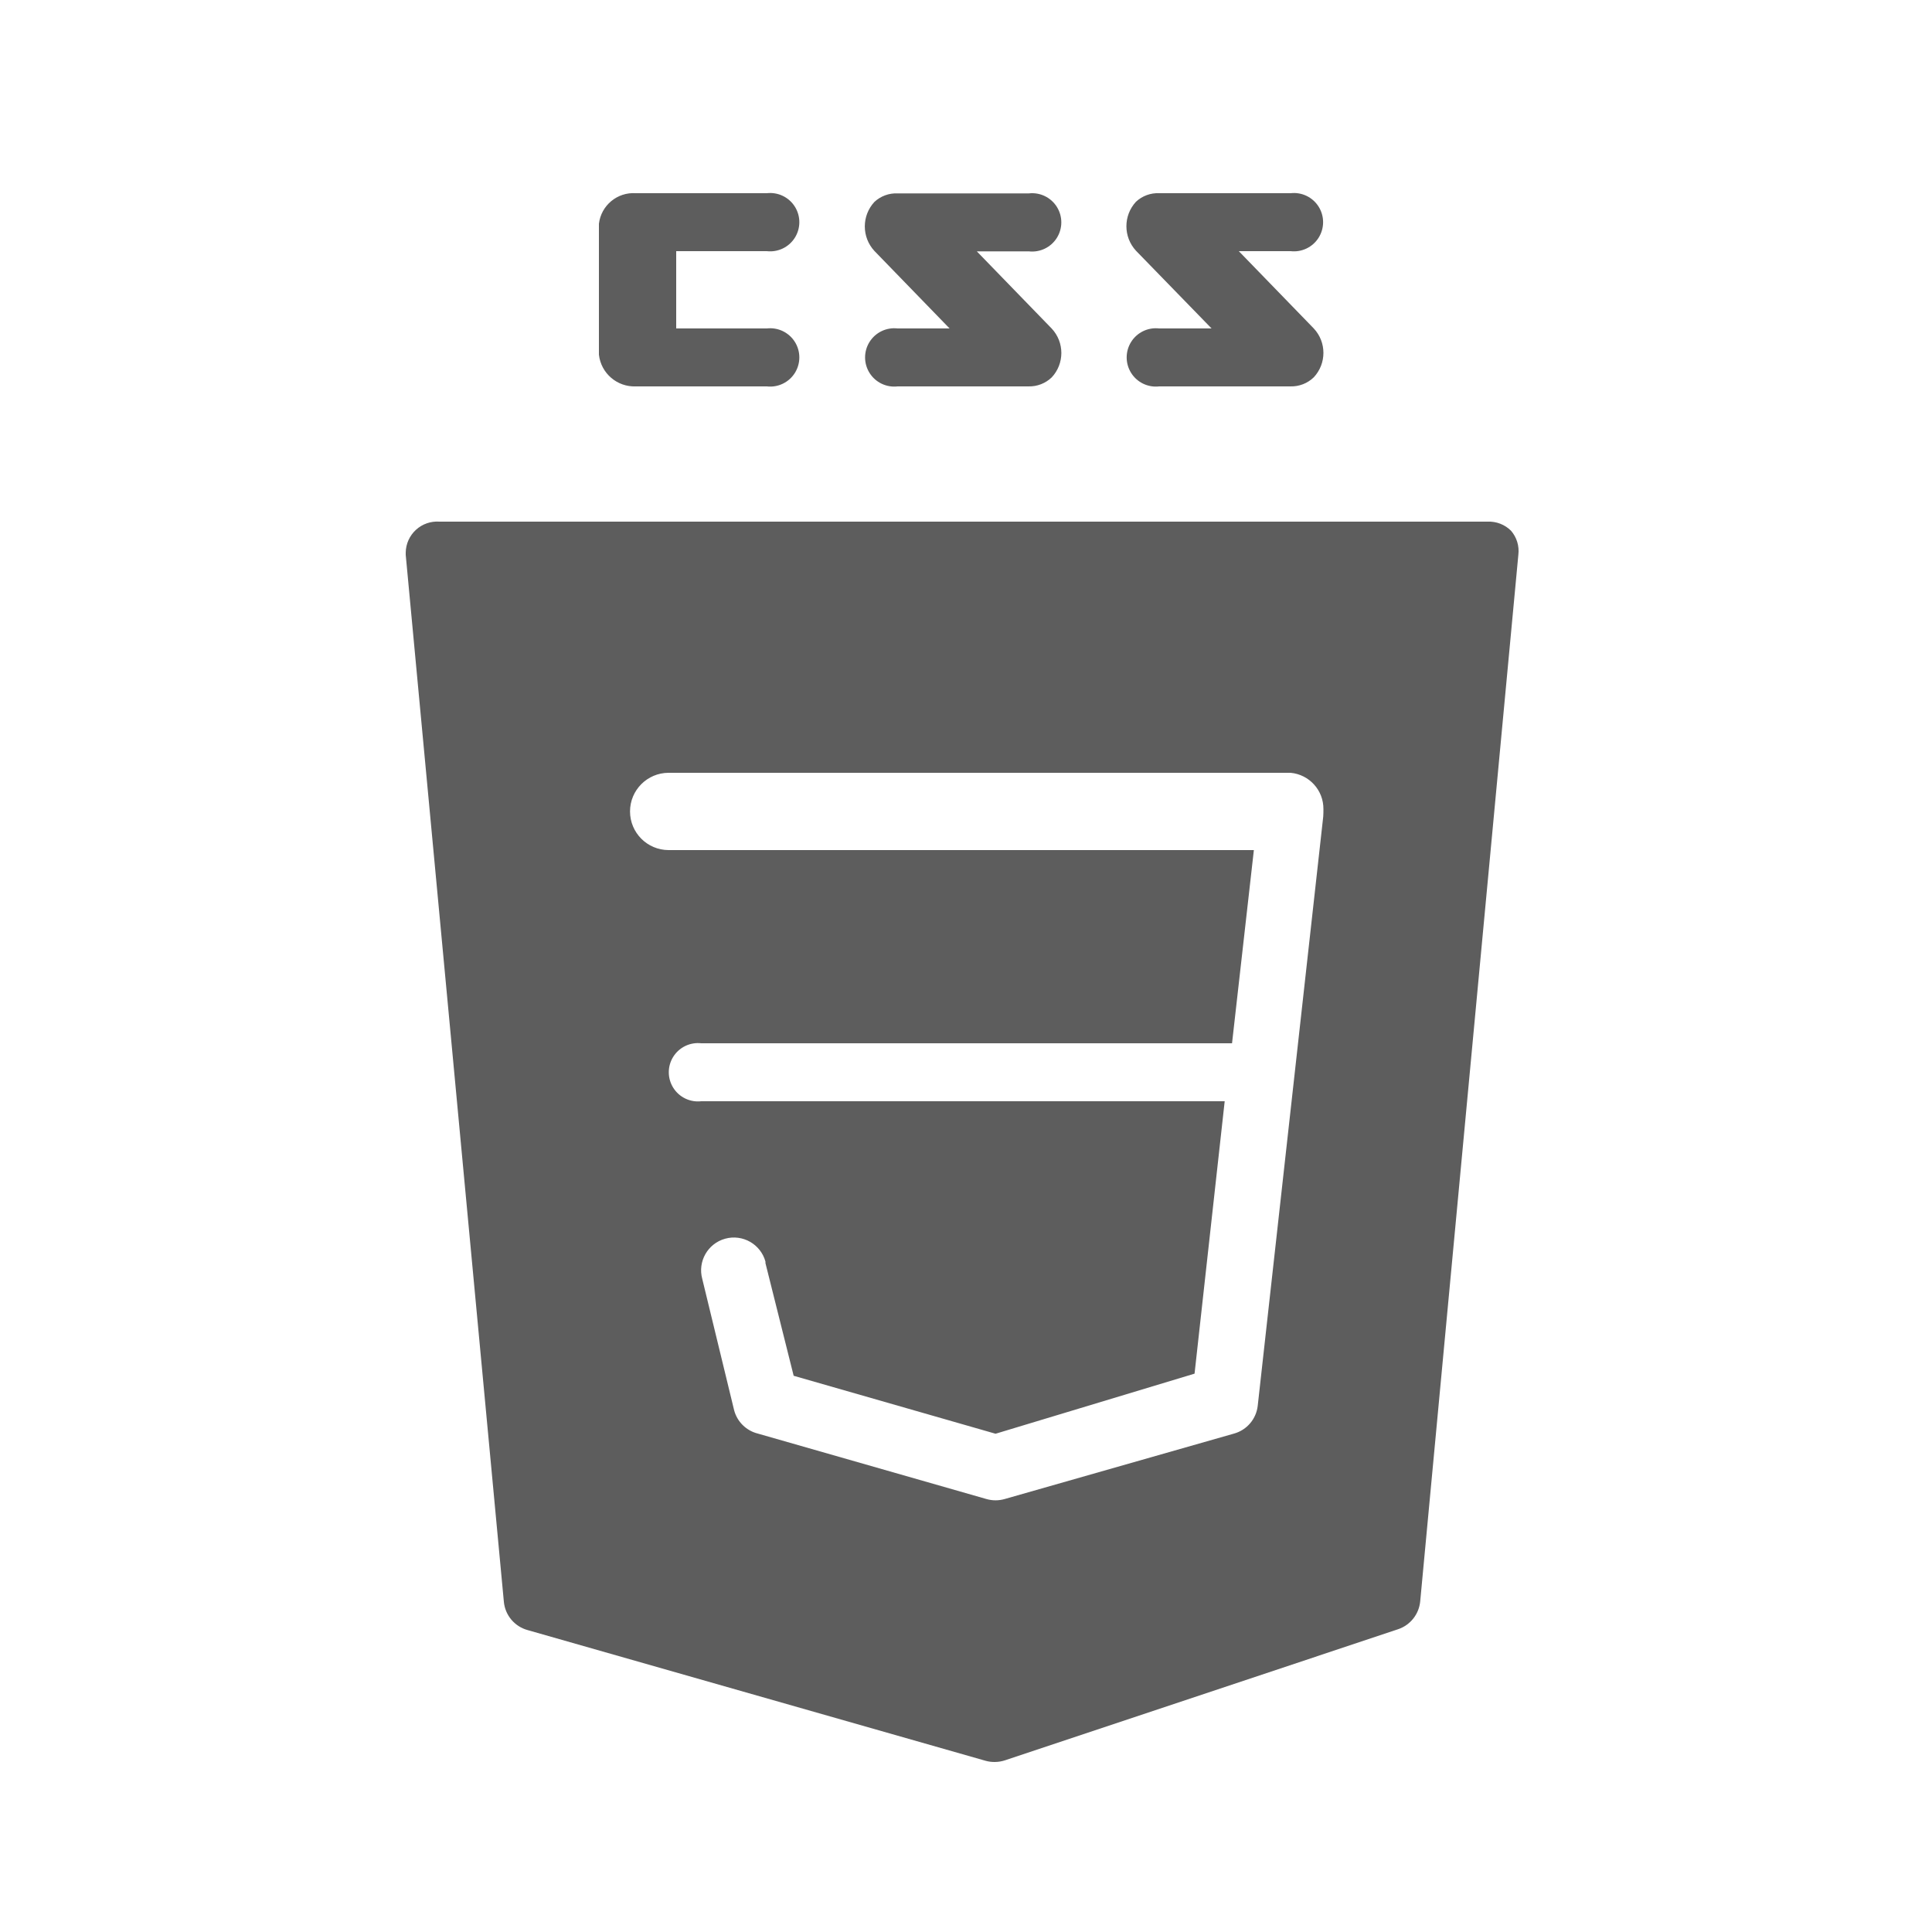
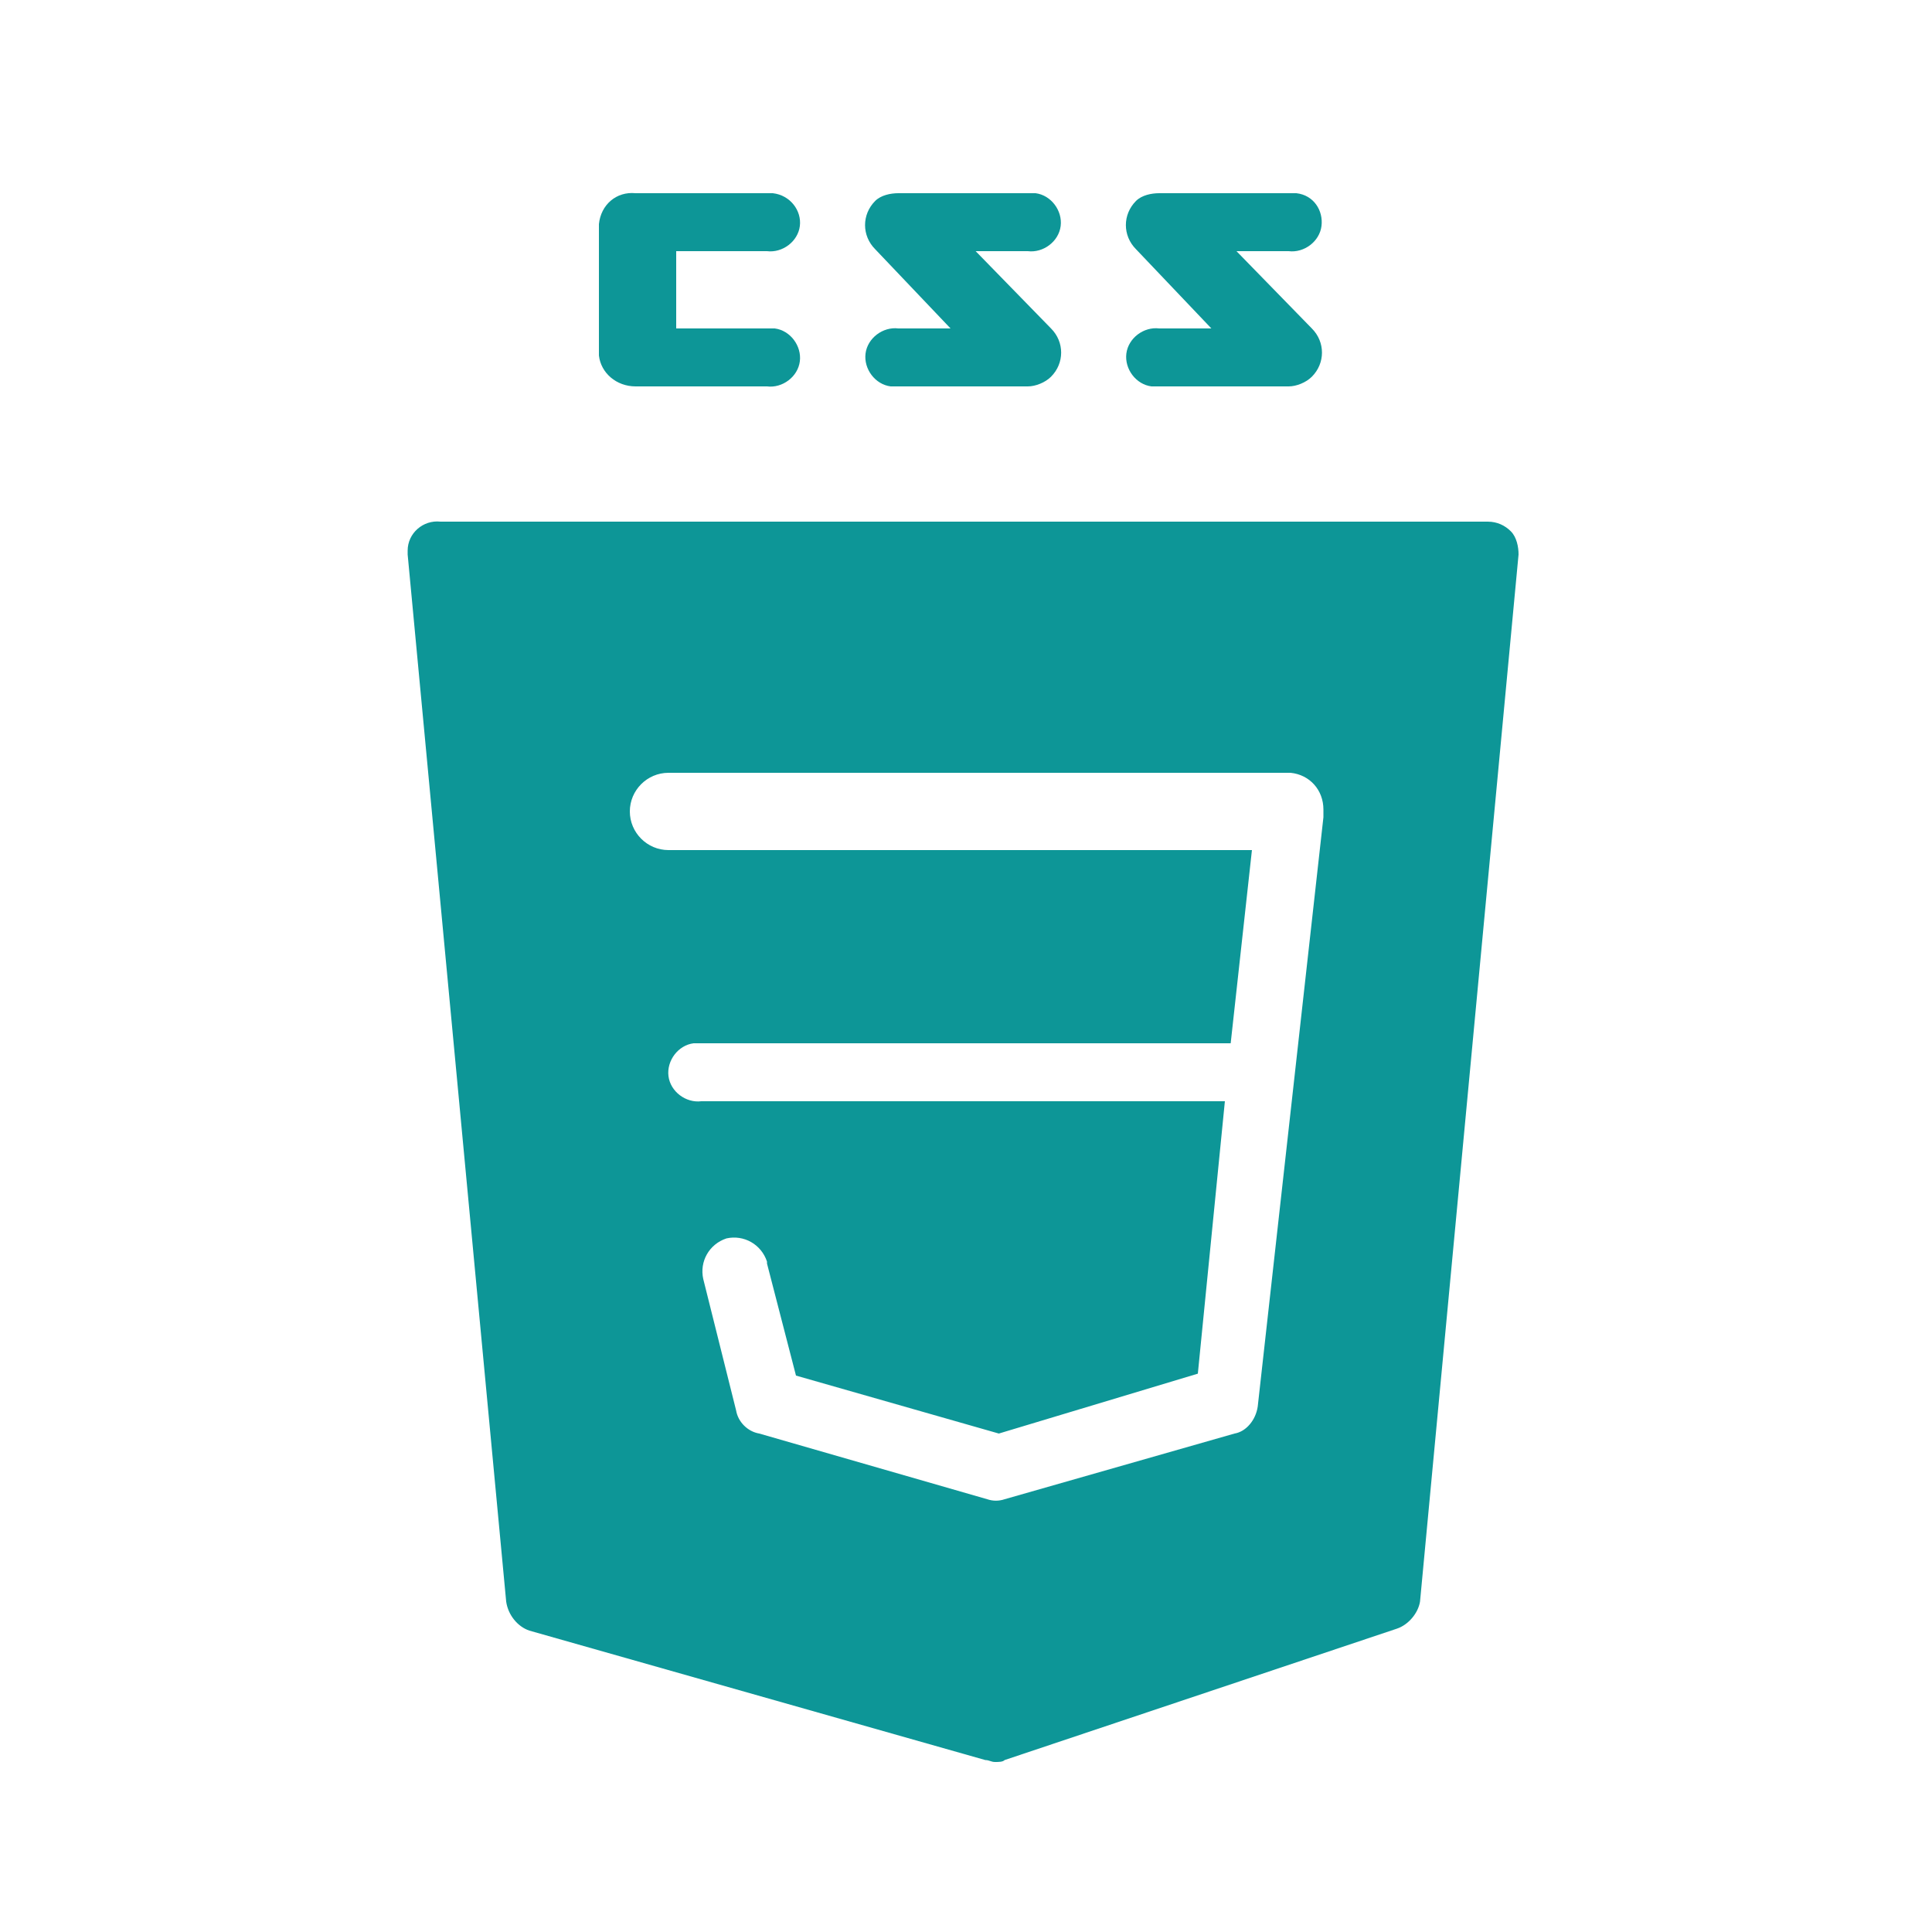
- <svg xmlns="http://www.w3.org/2000/svg" id="Layer_1" data-name="Layer 1" viewBox="0 0 100 100">
-   <defs>
-     <style>.cls-1{fill:#5d5d5d;}</style>
-   </defs>
-   <polygon class="cls-1" points="27.25 73.39 27.25 73.39 27.25 73.39 27.25 73.39" />
-   <path class="cls-1" d="M78.21,27.47A1.62,1.62,0,0,0,77,27H22.75A1.63,1.63,0,0,0,21,28.6a0.93,0.93,0,0,0,0,.12l5.08,54.19a1.68,1.68,0,0,0,1.22,1.46l23.72,6.77a1.69,1.69,0,0,0,.47.06,1.75,1.75,0,0,0,.54-0.09l20.33-6.78a1.69,1.69,0,0,0,1.15-1.45l5.08-54.17A1.6,1.6,0,0,0,78.21,27.47Zm-9.72,14.8L65.1,72.76a1.69,1.69,0,0,1-1.22,1.44L52,77.59a1.7,1.7,0,0,1-.94,0L39.22,74.2A1.69,1.69,0,0,1,38,73L36.35,66.2a1.69,1.69,0,0,1,3.27-.9l0,0.08,1.46,5.83,10.45,3,10.3-3.11L63.39,57H36.3a1.51,1.51,0,1,1,0-3H63.77L64.9,44H34.61a2,2,0,0,1,0-4H66.8a1.87,1.87,0,0,1,1.7,1.88C68.5,41.94,68.5,42.2,68.49,42.27Z" />
-   <path class="cls-1" d="M32.91,20h6.78a1.51,1.51,0,1,0,0-3H35V13h4.69a1.51,1.51,0,1,0,0-3H32.91A1.8,1.8,0,0,0,31,11.58v6.78A1.85,1.85,0,0,0,32.91,20Z" />
-   <path class="cls-1" d="M49.15,17H46.46a1.51,1.51,0,1,0,0,3h6.78a1.67,1.67,0,0,0,1.2-.47,1.85,1.85,0,0,0,0-2.52l-3.88-4h2.69a1.51,1.51,0,1,0,0-3H46.46a1.65,1.65,0,0,0-1.2.44,1.87,1.87,0,0,0,0,2.54Z" />
-   <path class="cls-1" d="M62.71,17H60a1.51,1.51,0,1,0,0,3H66.8a1.67,1.67,0,0,0,1.2-.47A1.85,1.85,0,0,0,68,17l-3.88-4H66.8a1.51,1.51,0,1,0,0-3H60a1.65,1.65,0,0,0-1.2.44,1.87,1.87,0,0,0,0,2.54Z" />
+ <svg xmlns="http://www.w3.org/2000/svg" version="1.1" id="Layer_1" x="0px" y="0px" viewBox="0 0 100 100" style="enable-background:new 0 0 100 100;" xml:space="preserve">
+   <style type="text/css">
+ 	.st0{fill:#0D9697;}
+ </style>
+   <polygon class="st0" points="27.2,73.4 27.2,73.4 27.2,73.4 " />
+   <path class="st0" d="M78.2,27.5C77.9,27.2,77.5,27,77,27H22.8c-0.9-0.1-1.7,0.6-1.7,1.5c0,0,0,0.1,0,0.1c0,0,0,0.1,0,0.1l5.1,54.2  c0.1,0.7,0.6,1.3,1.2,1.5L51,91.1c0.2,0,0.3,0.1,0.5,0.1c0.2,0,0.4,0,0.5-0.1l20.3-6.8c0.6-0.2,1.1-0.8,1.2-1.4l5.1-54.2  C78.6,28.3,78.5,27.8,78.2,27.5z M68.5,42.3l-3.4,30.5c-0.1,0.7-0.6,1.3-1.2,1.4L52,77.6c-0.3,0.1-0.6,0.1-0.9,0l-11.8-3.4  c-0.6-0.1-1.1-0.6-1.2-1.2l-1.7-6.8c-0.2-0.9,0.3-1.8,1.2-2.1c0.9-0.2,1.8,0.3,2.1,1.2v0.1l1.5,5.8l10.5,3l10.3-3.1L63.4,57H36.3  c-0.8,0.1-1.6-0.5-1.7-1.3s0.5-1.6,1.3-1.7c0.1,0,0.2,0,0.3,0h27.5l1.1-10H34.6c-1.1,0-2-0.9-2-2s0.9-2,2-2h32.2  c1,0.1,1.7,0.9,1.7,1.9C68.5,41.9,68.5,42.2,68.5,42.3z" />
+   <path class="st0" d="M32.9,20h6.8c0.8,0.1,1.6-0.5,1.7-1.3c0.1-0.8-0.5-1.6-1.3-1.7c-0.1,0-0.2,0-0.3,0H35v-4h4.7  c0.8,0.1,1.6-0.5,1.7-1.3S40.9,10.1,40,10c-0.1,0-0.2,0-0.3,0h-6.8c-1-0.1-1.8,0.6-1.9,1.6v6.8C31.1,19.3,31.9,20,32.9,20z" />
+   <path class="st0" d="M49.2,17h-2.7c-0.8-0.1-1.6,0.5-1.7,1.3c-0.1,0.8,0.5,1.6,1.3,1.7c0.1,0,0.2,0,0.3,0h6.8c0.4,0,0.9-0.2,1.2-0.5  c0.7-0.7,0.7-1.8,0-2.5l-3.9-4h2.7c0.8,0.1,1.6-0.5,1.7-1.3s-0.5-1.6-1.3-1.7c-0.1,0-0.2,0-0.3,0h-6.8c-0.4,0-0.9,0.1-1.2,0.4  c-0.7,0.7-0.7,1.8,0,2.5L49.2,17z" />
+   <path class="st0" d="M62.7,17H60c-0.8-0.1-1.6,0.5-1.7,1.3c-0.1,0.8,0.5,1.6,1.3,1.7c0.1,0,0.2,0,0.3,0h6.8c0.4,0,0.9-0.2,1.2-0.5  c0.7-0.7,0.7-1.8,0-2.5l-3.9-4h2.7c0.8,0.1,1.6-0.5,1.7-1.3S68,10.1,67.1,10c-0.1,0-0.2,0-0.3,0H60c-0.4,0-0.9,0.1-1.2,0.4  c-0.7,0.7-0.7,1.8,0,2.5L62.7,17z" />
</svg>
